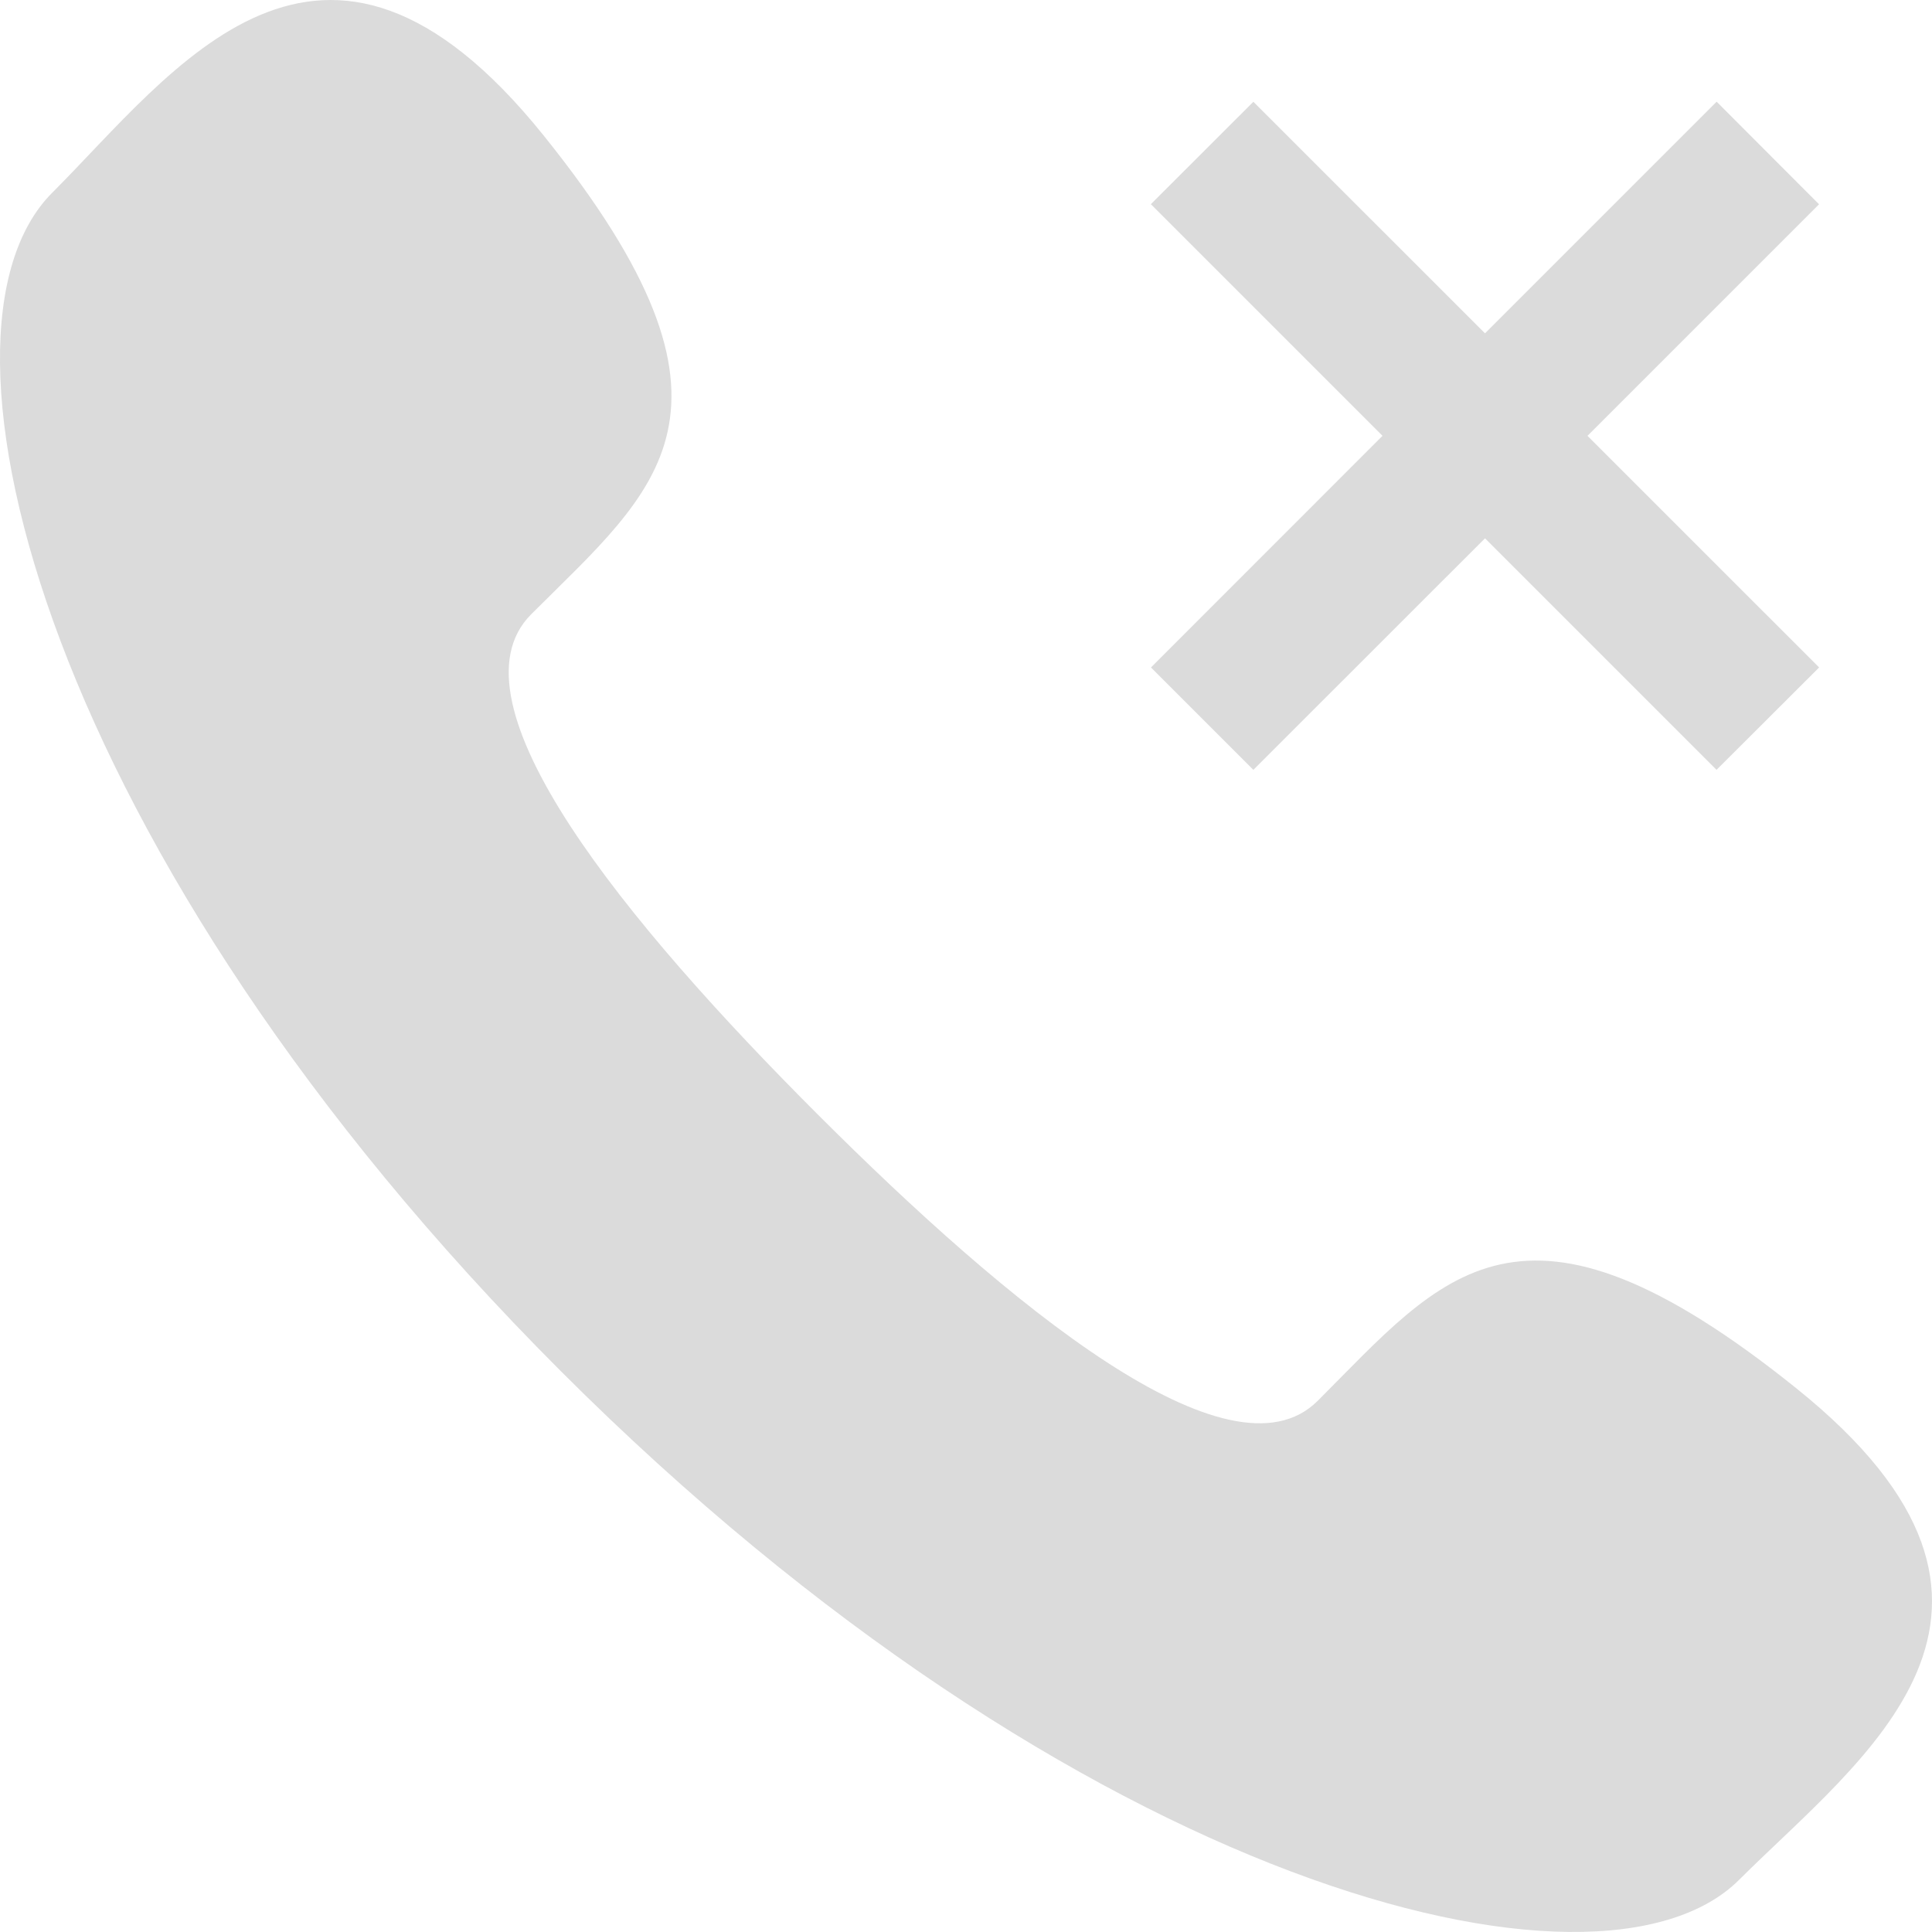
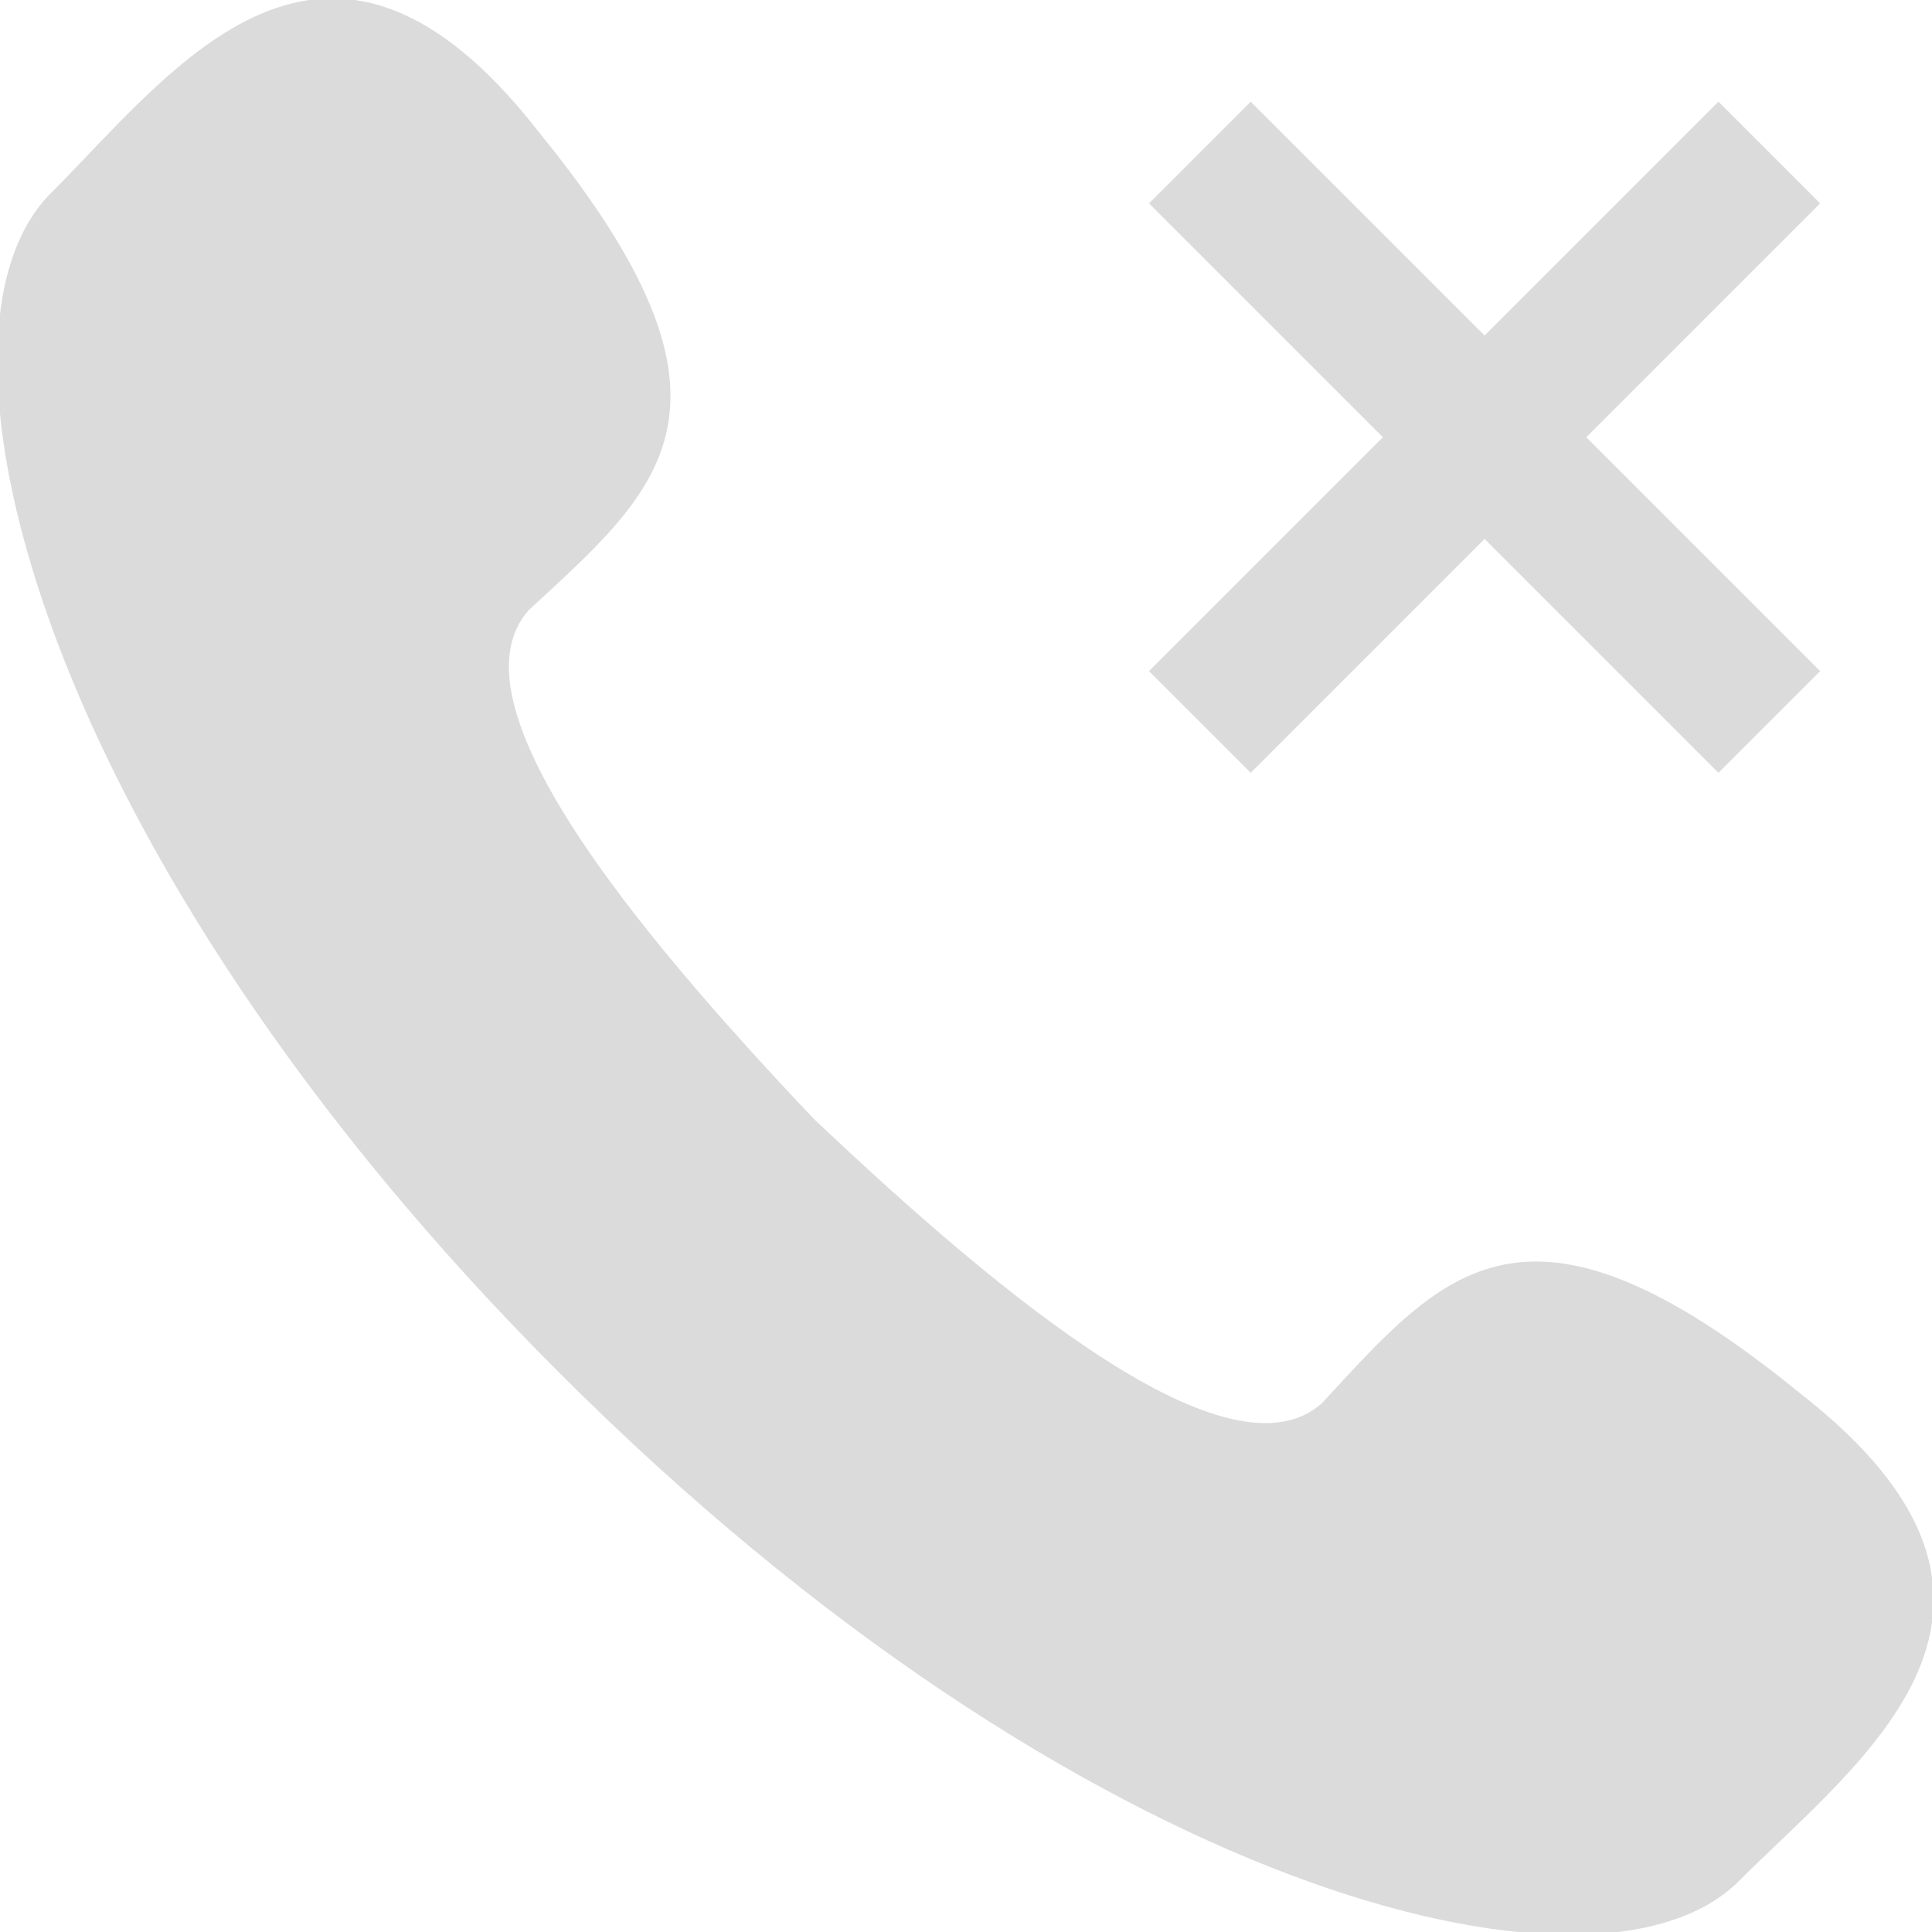
- <svg xmlns="http://www.w3.org/2000/svg" width="19px" height="19px" viewBox="0 0 19 19" version="1.1">
-   <defs />
-   <g id="Page-1" stroke="none" stroke-width="1" fill="none" fill-rule="evenodd">
-     <g id="-icons" transform="translate(-1221, -476)" fill="#DBDBDB">
-       <g id="icon-audio-ended" transform="translate(1220, 476)">
-         <path d="M9.041,10.959 C7.161,9.079 5.364,6.902 6.224,6.041 C7.456,4.809 8.53,4.049 6.346,1.332 C4.162,-1.384 2.707,0.702 1.513,1.896 C0.136,3.274 1.441,8.408 6.515,13.484 C11.591,18.559 16.726,19.864 18.104,18.486 C19.299,17.292 21.384,15.837 18.667,13.654 C15.951,11.471 15.192,12.543 13.959,13.776 C13.098,14.636 10.922,12.839 9.041,10.959" id="Fill-34" />
-         <path d="M17.881,7.571 L15.604,5.294 L13.326,7.571 L12.319,6.564 L14.596,4.286 L12.318,2.008 L13.326,1.001 L15.604,3.278 L17.882,1 L18.889,2.009 L16.612,4.286 L18.89,6.564 L17.881,7.571" id="Fill-37" />
-       </g>
+ <svg xmlns="http://www.w3.org/2000/svg" width="19" height="19" viewBox="0 0 19 19">
+   <g fill="none">
+     <g fill="#DBDBDB">
+       <path d="M8 11C6.2 9.1 4.4 6.9 5.2 6 6.5 4.8 7.5 4 5.3 1.3 3.2-1.4 1.7 0.7 0.5 1.9 -0.9 3.3 0.4 8.4 5.5 13.5 10.6 18.6 15.7 19.9 17.1 18.5 18.3 17.3 20.4 15.8 17.7 13.7 15 11.5 14.2 12.5 13 13.8 12.1 14.6 9.9 12.8 8 11" />
+       <path d="M16.9 7.6L14.6 5.3 12.3 7.6 11.3 6.6 13.6 4.3 11.3 2 12.3 1 14.6 3.3 16.9 1 17.9 2 15.6 4.3 17.9 6.6 16.9 7.6" />
    </g>
  </g>
</svg>
